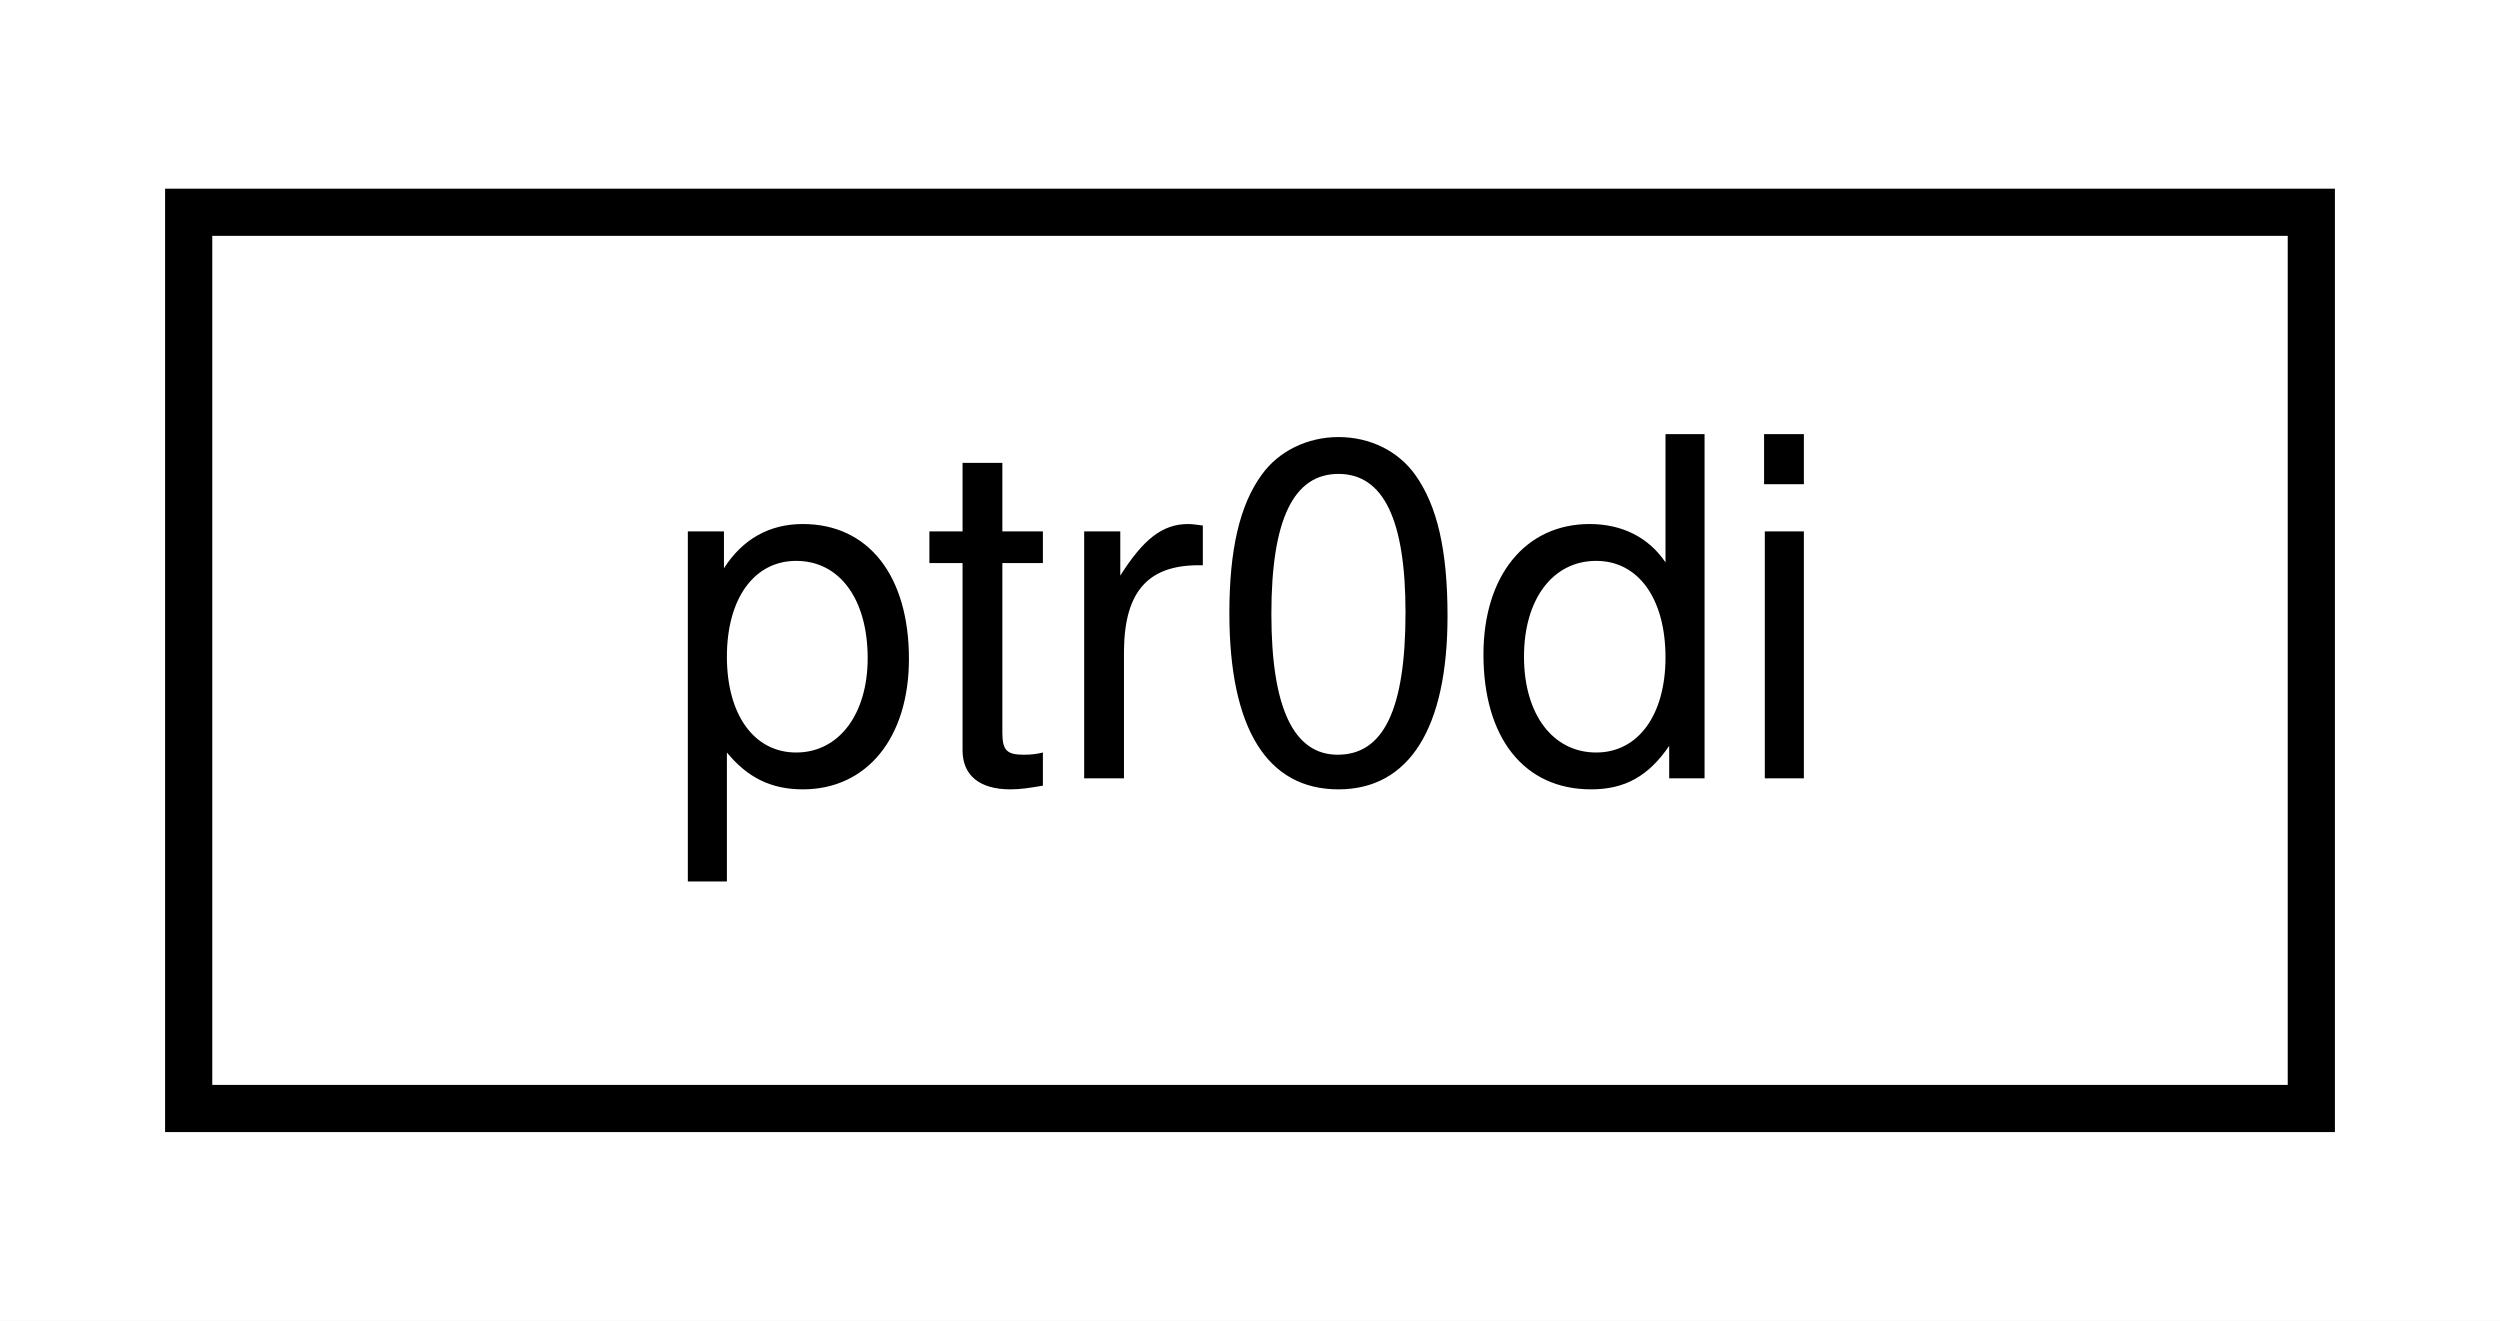
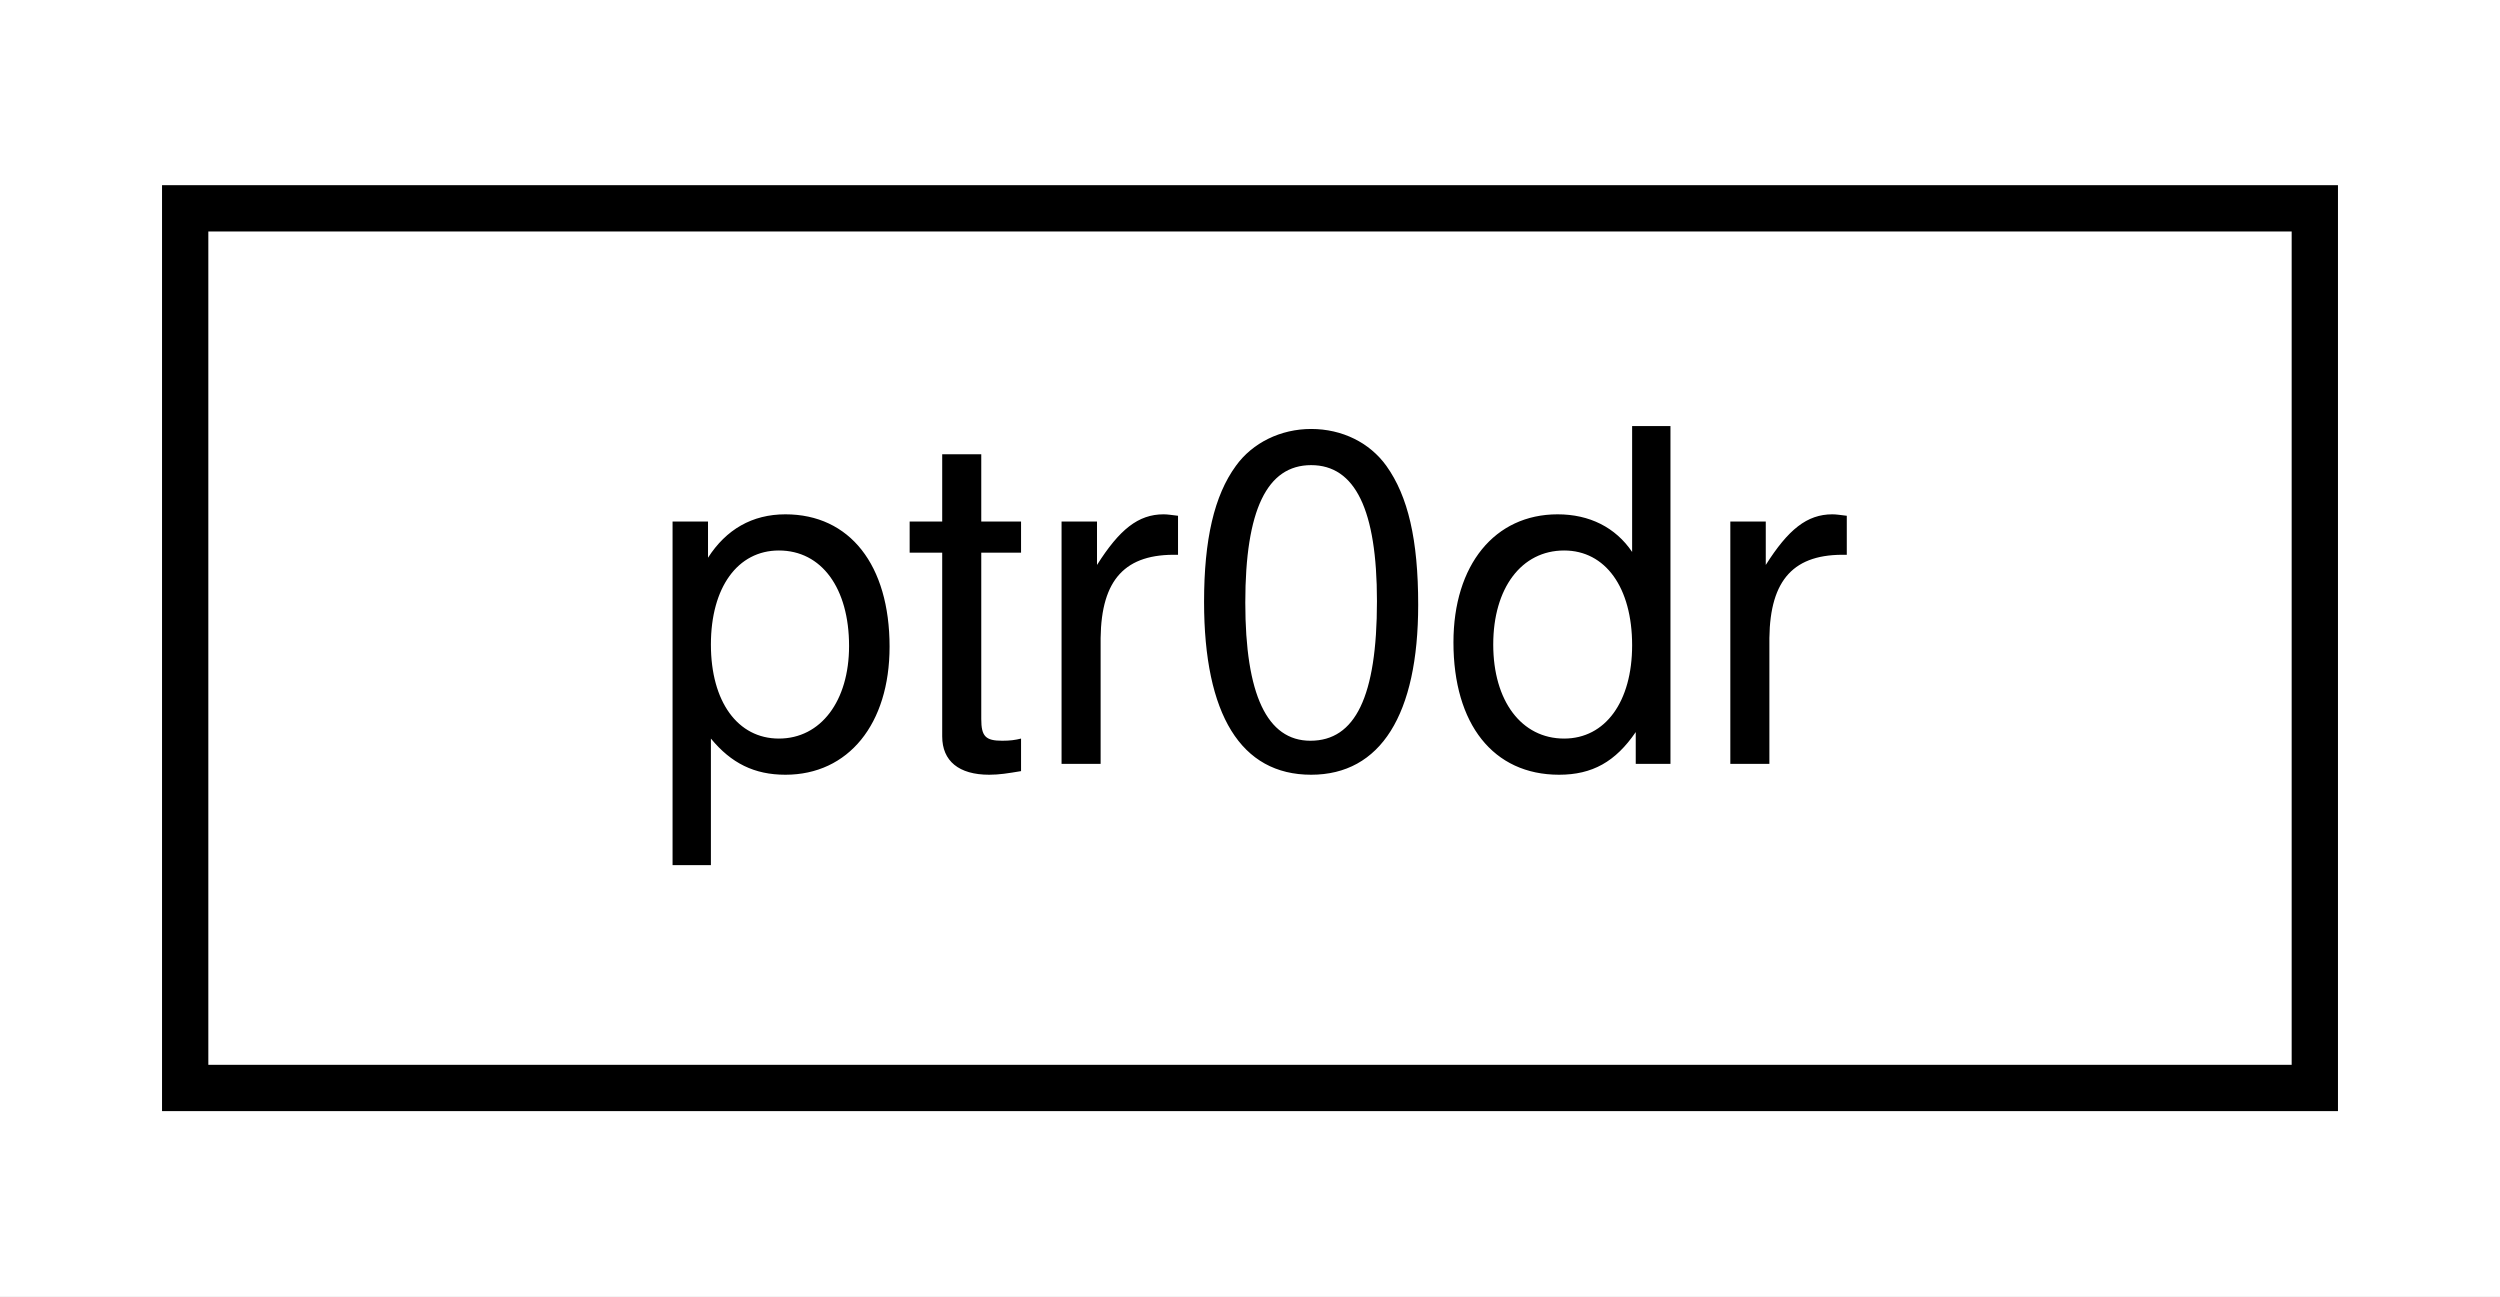
- <svg xmlns="http://www.w3.org/2000/svg" xmlns:xlink="http://www.w3.org/1999/xlink" width="53pt" height="28pt" viewBox="0.00 0.00 53.00 28.00">
+ <svg xmlns="http://www.w3.org/2000/svg" xmlns:xlink="http://www.w3.org/1999/xlink" width="54pt" height="28pt" viewBox="0.00 0.00 54.00 28.00">
  <g id="graph0" class="graph" transform="scale(1 1) rotate(0) translate(4 24)">
-     <polygon fill="white" stroke="transparent" points="-4,4 -4,-24 49,-24 49,4 -4,4" />
+     <polygon fill="white" stroke="transparent" points="-4,4 -4,-24 50,-24 50,4 -4,4" />
    <g id="node1" class="node">
      <g id="a_node1">
-         <a xlink:href="structfms__io__mod_1_1ptr0di.html" target="_top" xlink:title=" ">
-           <polygon fill="white" stroke="black" points="0,-0.5 0,-19.5 45,-19.5 45,-0.5 0,-0.5" />
-           <text text-anchor="middle" x="22.5" y="-7.5" font-family="Helvetica,sans-Serif" font-size="10.00">ptr0di</text>
+         <a xlink:href="structfms__io__mod_1_1ptr0dr.html" target="_top" xlink:title=" ">
+           <polygon fill="white" stroke="black" points="0,-0.5 0,-19.5 46,-19.5 46,-0.5 0,-0.5" />
+           <text text-anchor="middle" x="23" y="-7.5" font-family="Helvetica,sans-Serif" font-size="10.00">ptr0dr</text>
        </a>
      </g>
    </g>
  </g>
</svg>
